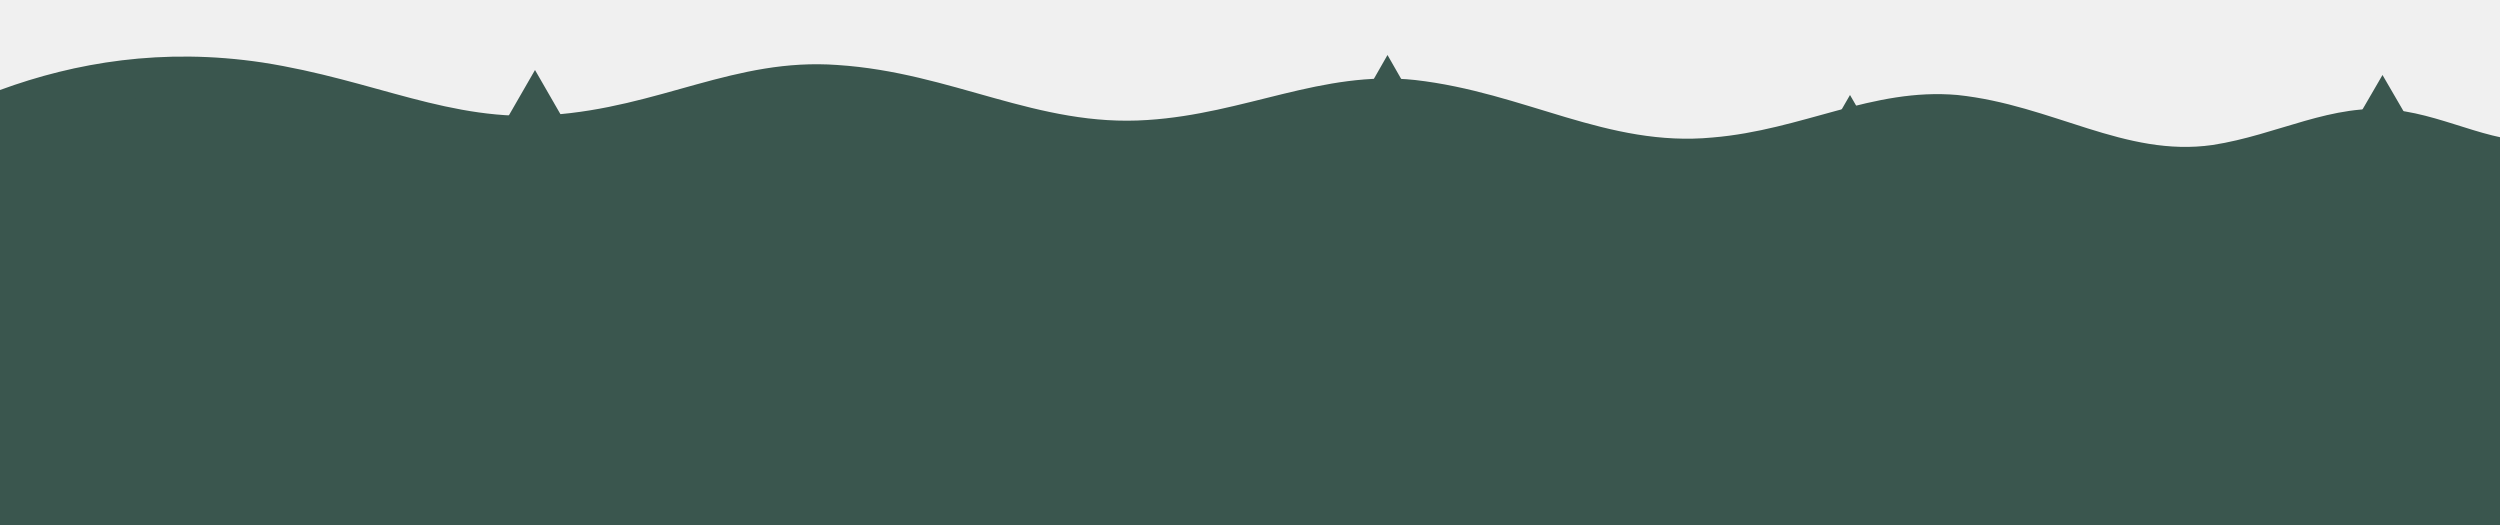
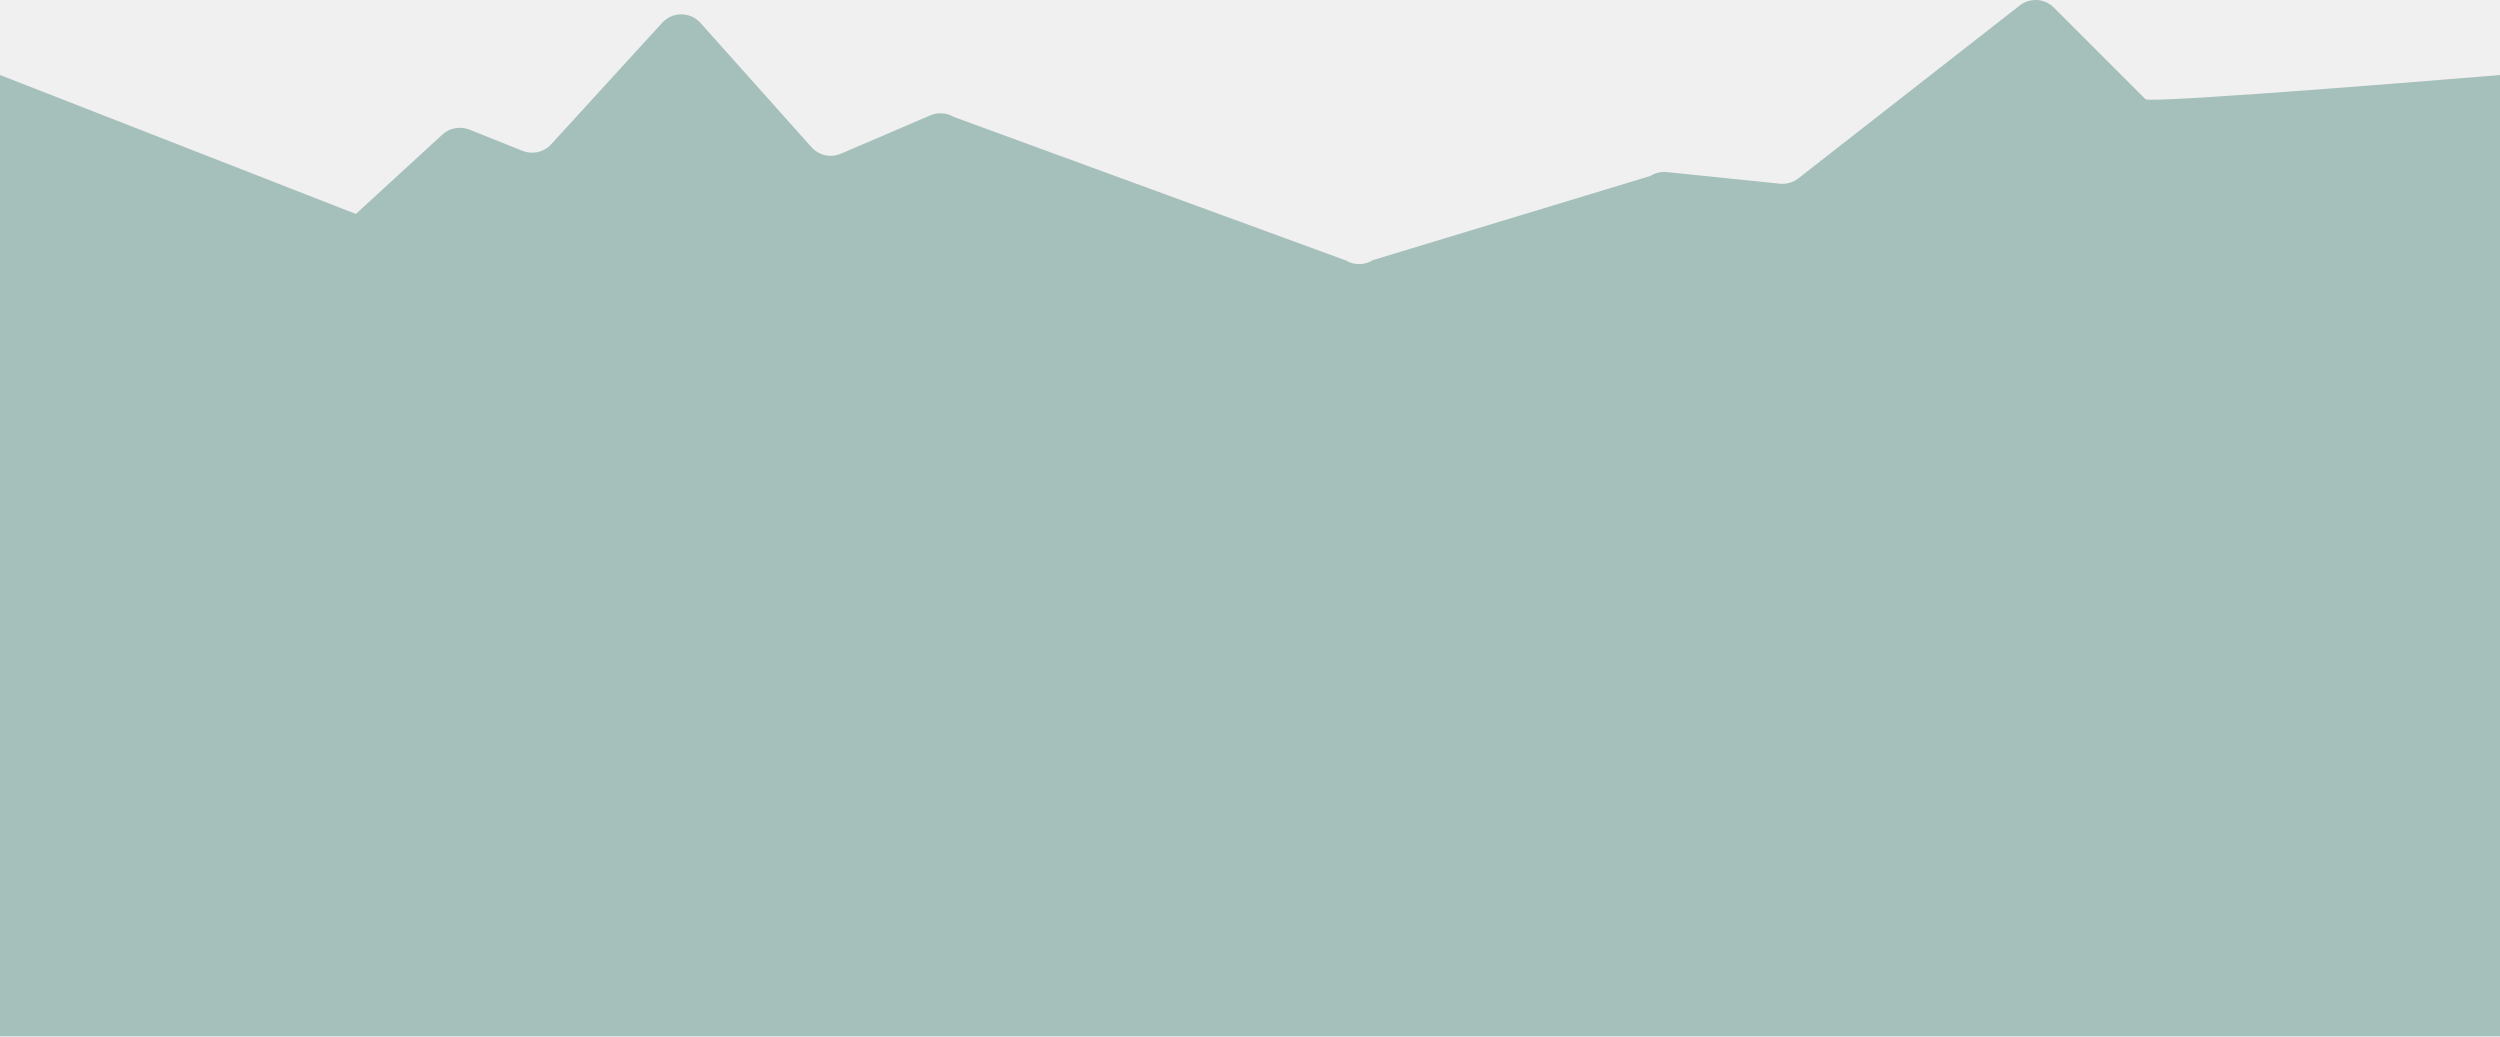
- <svg xmlns="http://www.w3.org/2000/svg" viewBox="0 0 2000 420" fill="none" preserveAspectRatio="xMidYMax slice">
-   <path fill="#3A564E" d="M0 420V72c60-22 130-34 210-22 90 14 150 48 230 42 88-6 148-46 230-40 92 6 160 50 248 44 78-5 140-40 214-32 88 10 154 54 238 46 72-6 128-40 196-34 76 8 134 50 204 40 52-8 96-34 146-28 44 5 82 30 124 24V420H0Z" />
-   <path fill="#3A564E" d="M80 128l32-56 32 56h-20l14 26H86l14-26H80zm110 10l26-44 26 44h-16l10 18h-40l10-18h-16zm200-16l38-66 38 66h-24l16 30h-52l16-30h-24zm680-8l40-70 40 70h-26l17 32h-54l17-32h-26zm380 14l30-52 30 52h-18l12 22h-48l12-22h-18zm420-6l36-62 36 62h-22l15 28h-50l15-28h-22z" />
+ <svg xmlns="http://www.w3.org/2000/svg" width="2000" height="829" viewBox="0 0 2000 829" fill="none">
+   <g clip-path="url(#clip0_23_230)">
+     <path d="M2000 829V60C2000 60 1720.2 83.264 1716.4 79.364L1643.1 6.064C1635.7 -1.336 1624 -2.036 1615.8 4.364L1438.7 142.664C1434.5 145.964 1429.2 147.464 1423.9 146.964L1333.5 137.664C1328.9 137.164 1324.2 138.264 1320.3 140.764L1098.4 208.064C1091.8 212.264 1083.4 212.364 1076.7 208.364L763.1 93.564C757.4 90.164 750.4 89.664 744.3 92.264L672.7 122.964C664.6 126.464 655.1 124.364 649.2 117.764L560.4 18.364C552.3 9.264 538 9.164 529.8 18.164L440.9 115.464C435.1 121.864 426 123.864 418 120.664L375.5 103.664C368.1 100.764 359.7 102.264 353.9 107.664L284.7 171.164L0 60V829H2000Z" fill="#A5C0BA" />
+   </g>
+   <defs>
+     <clipPath id="clip0_23_230">
+       <rect width="2000" height="829" fill="white" />
+     </clipPath>
+   </defs>
</svg>
